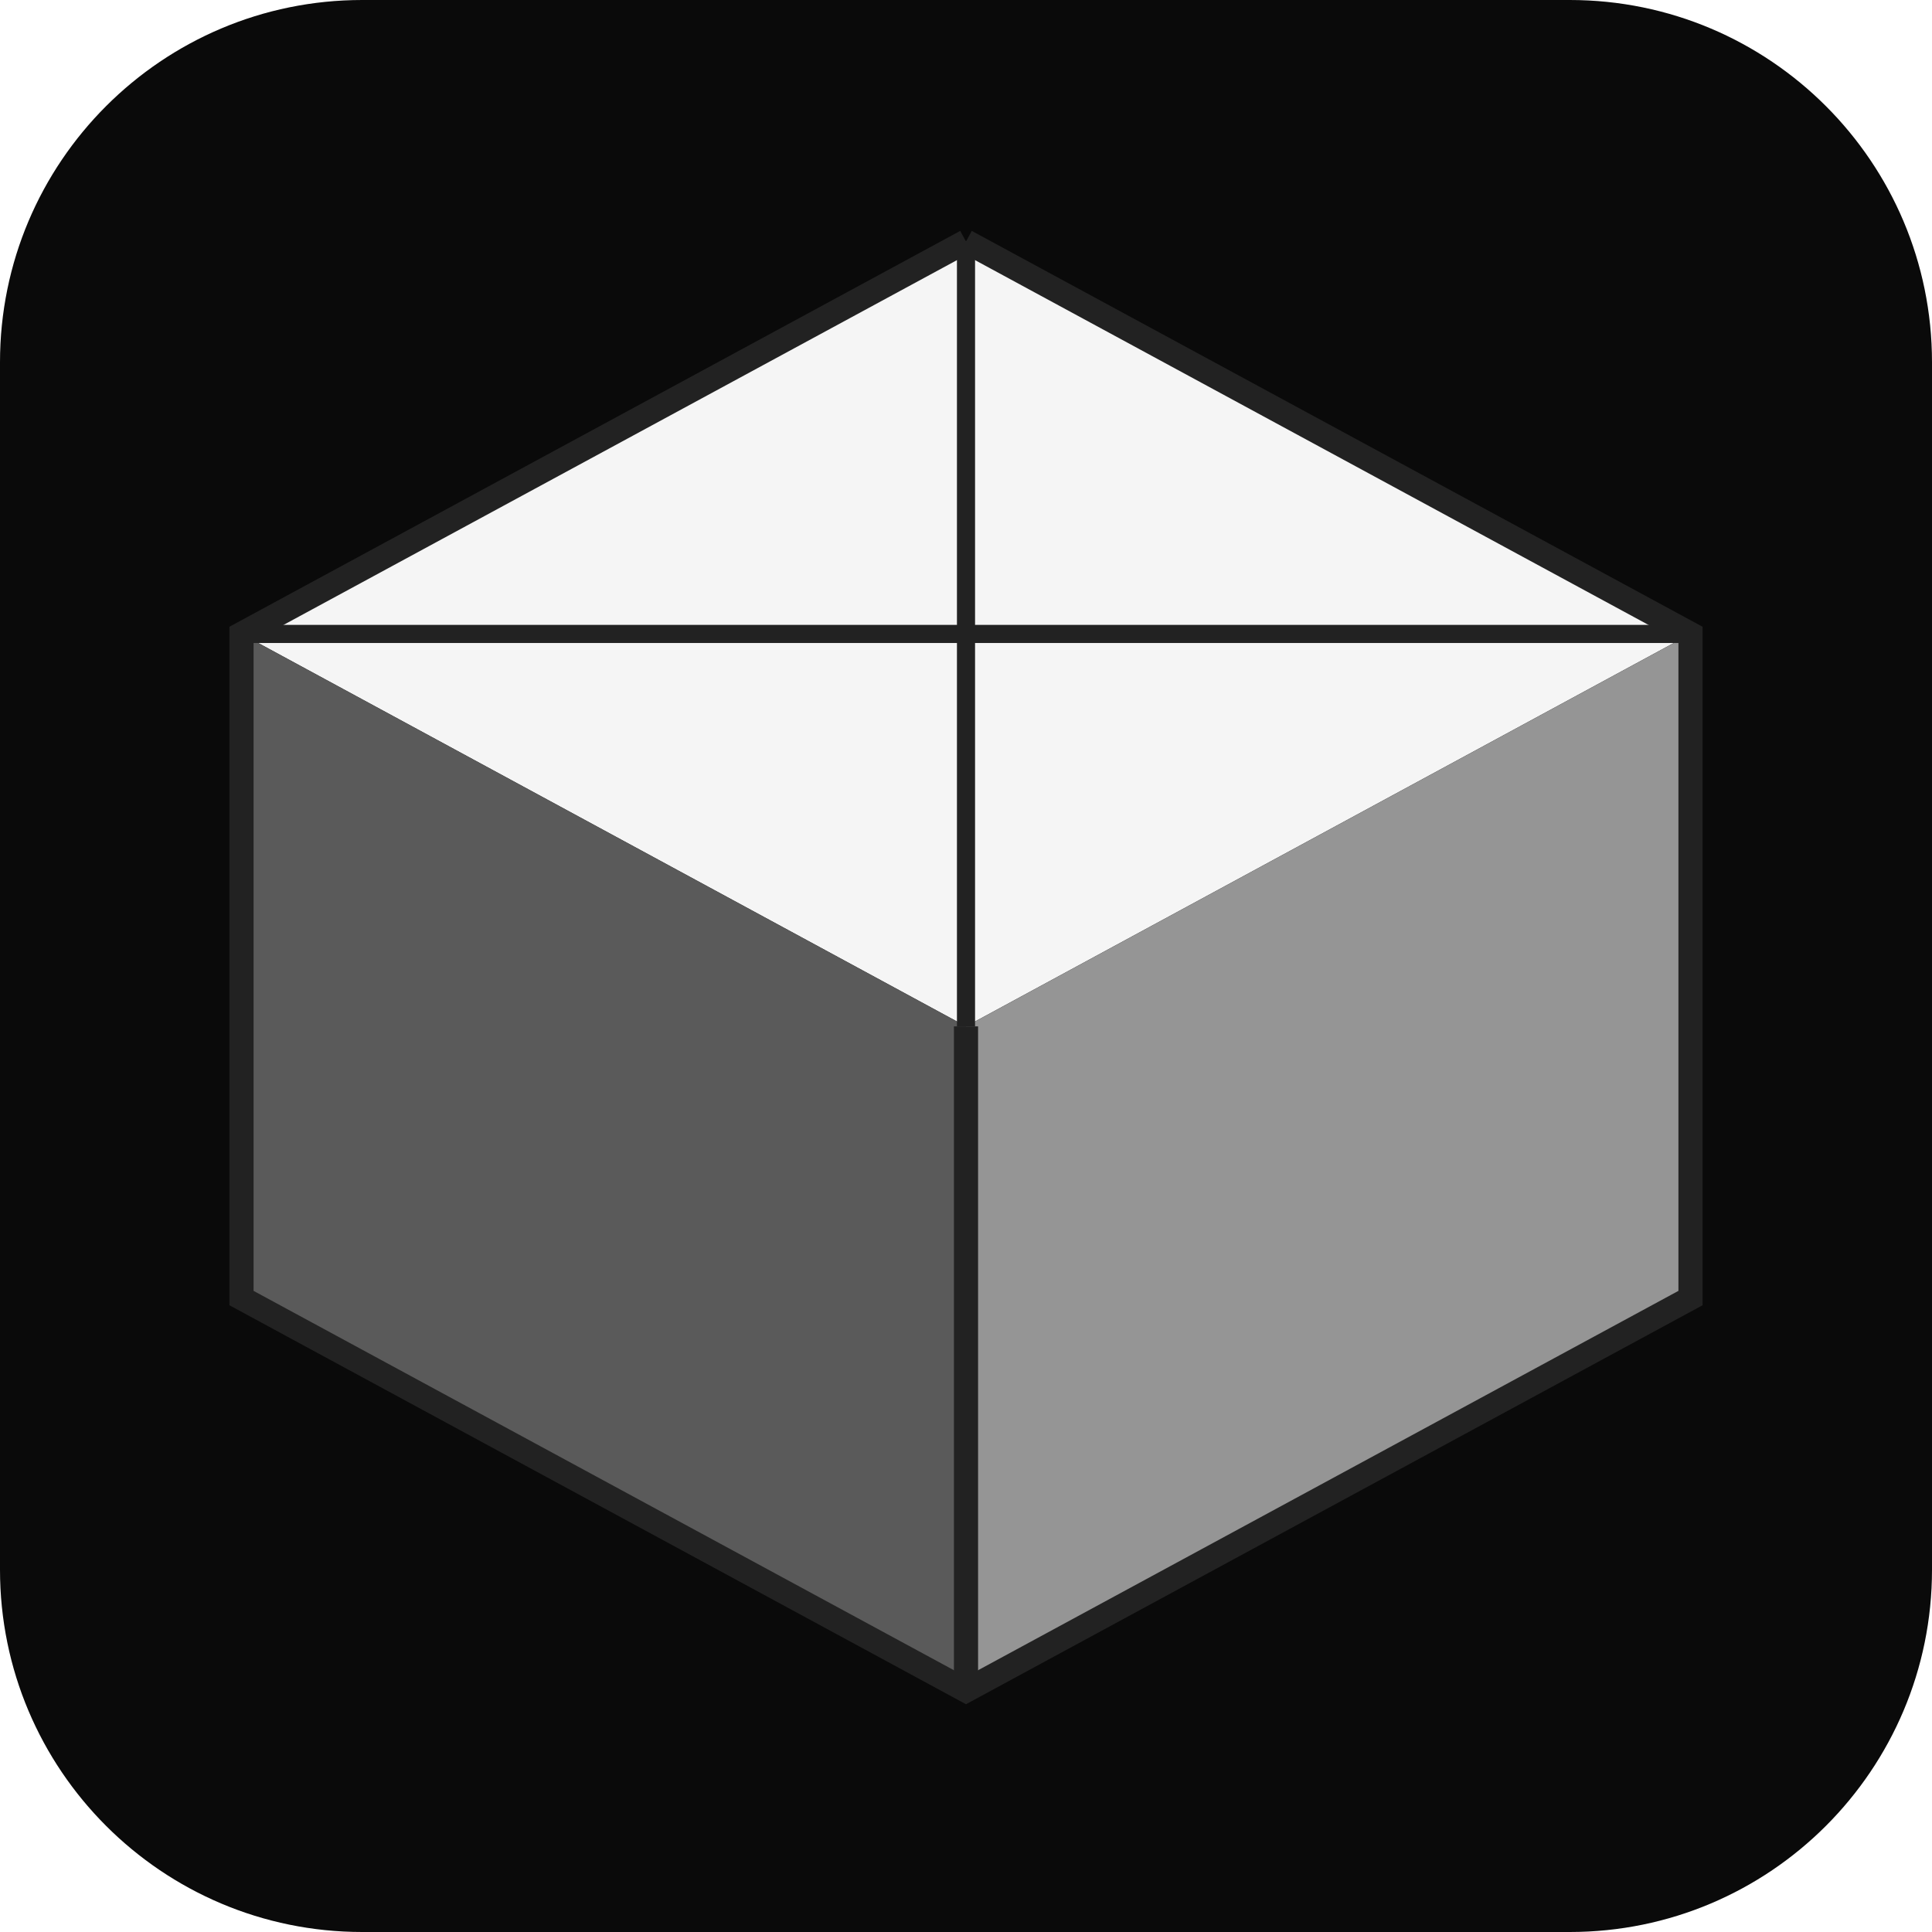
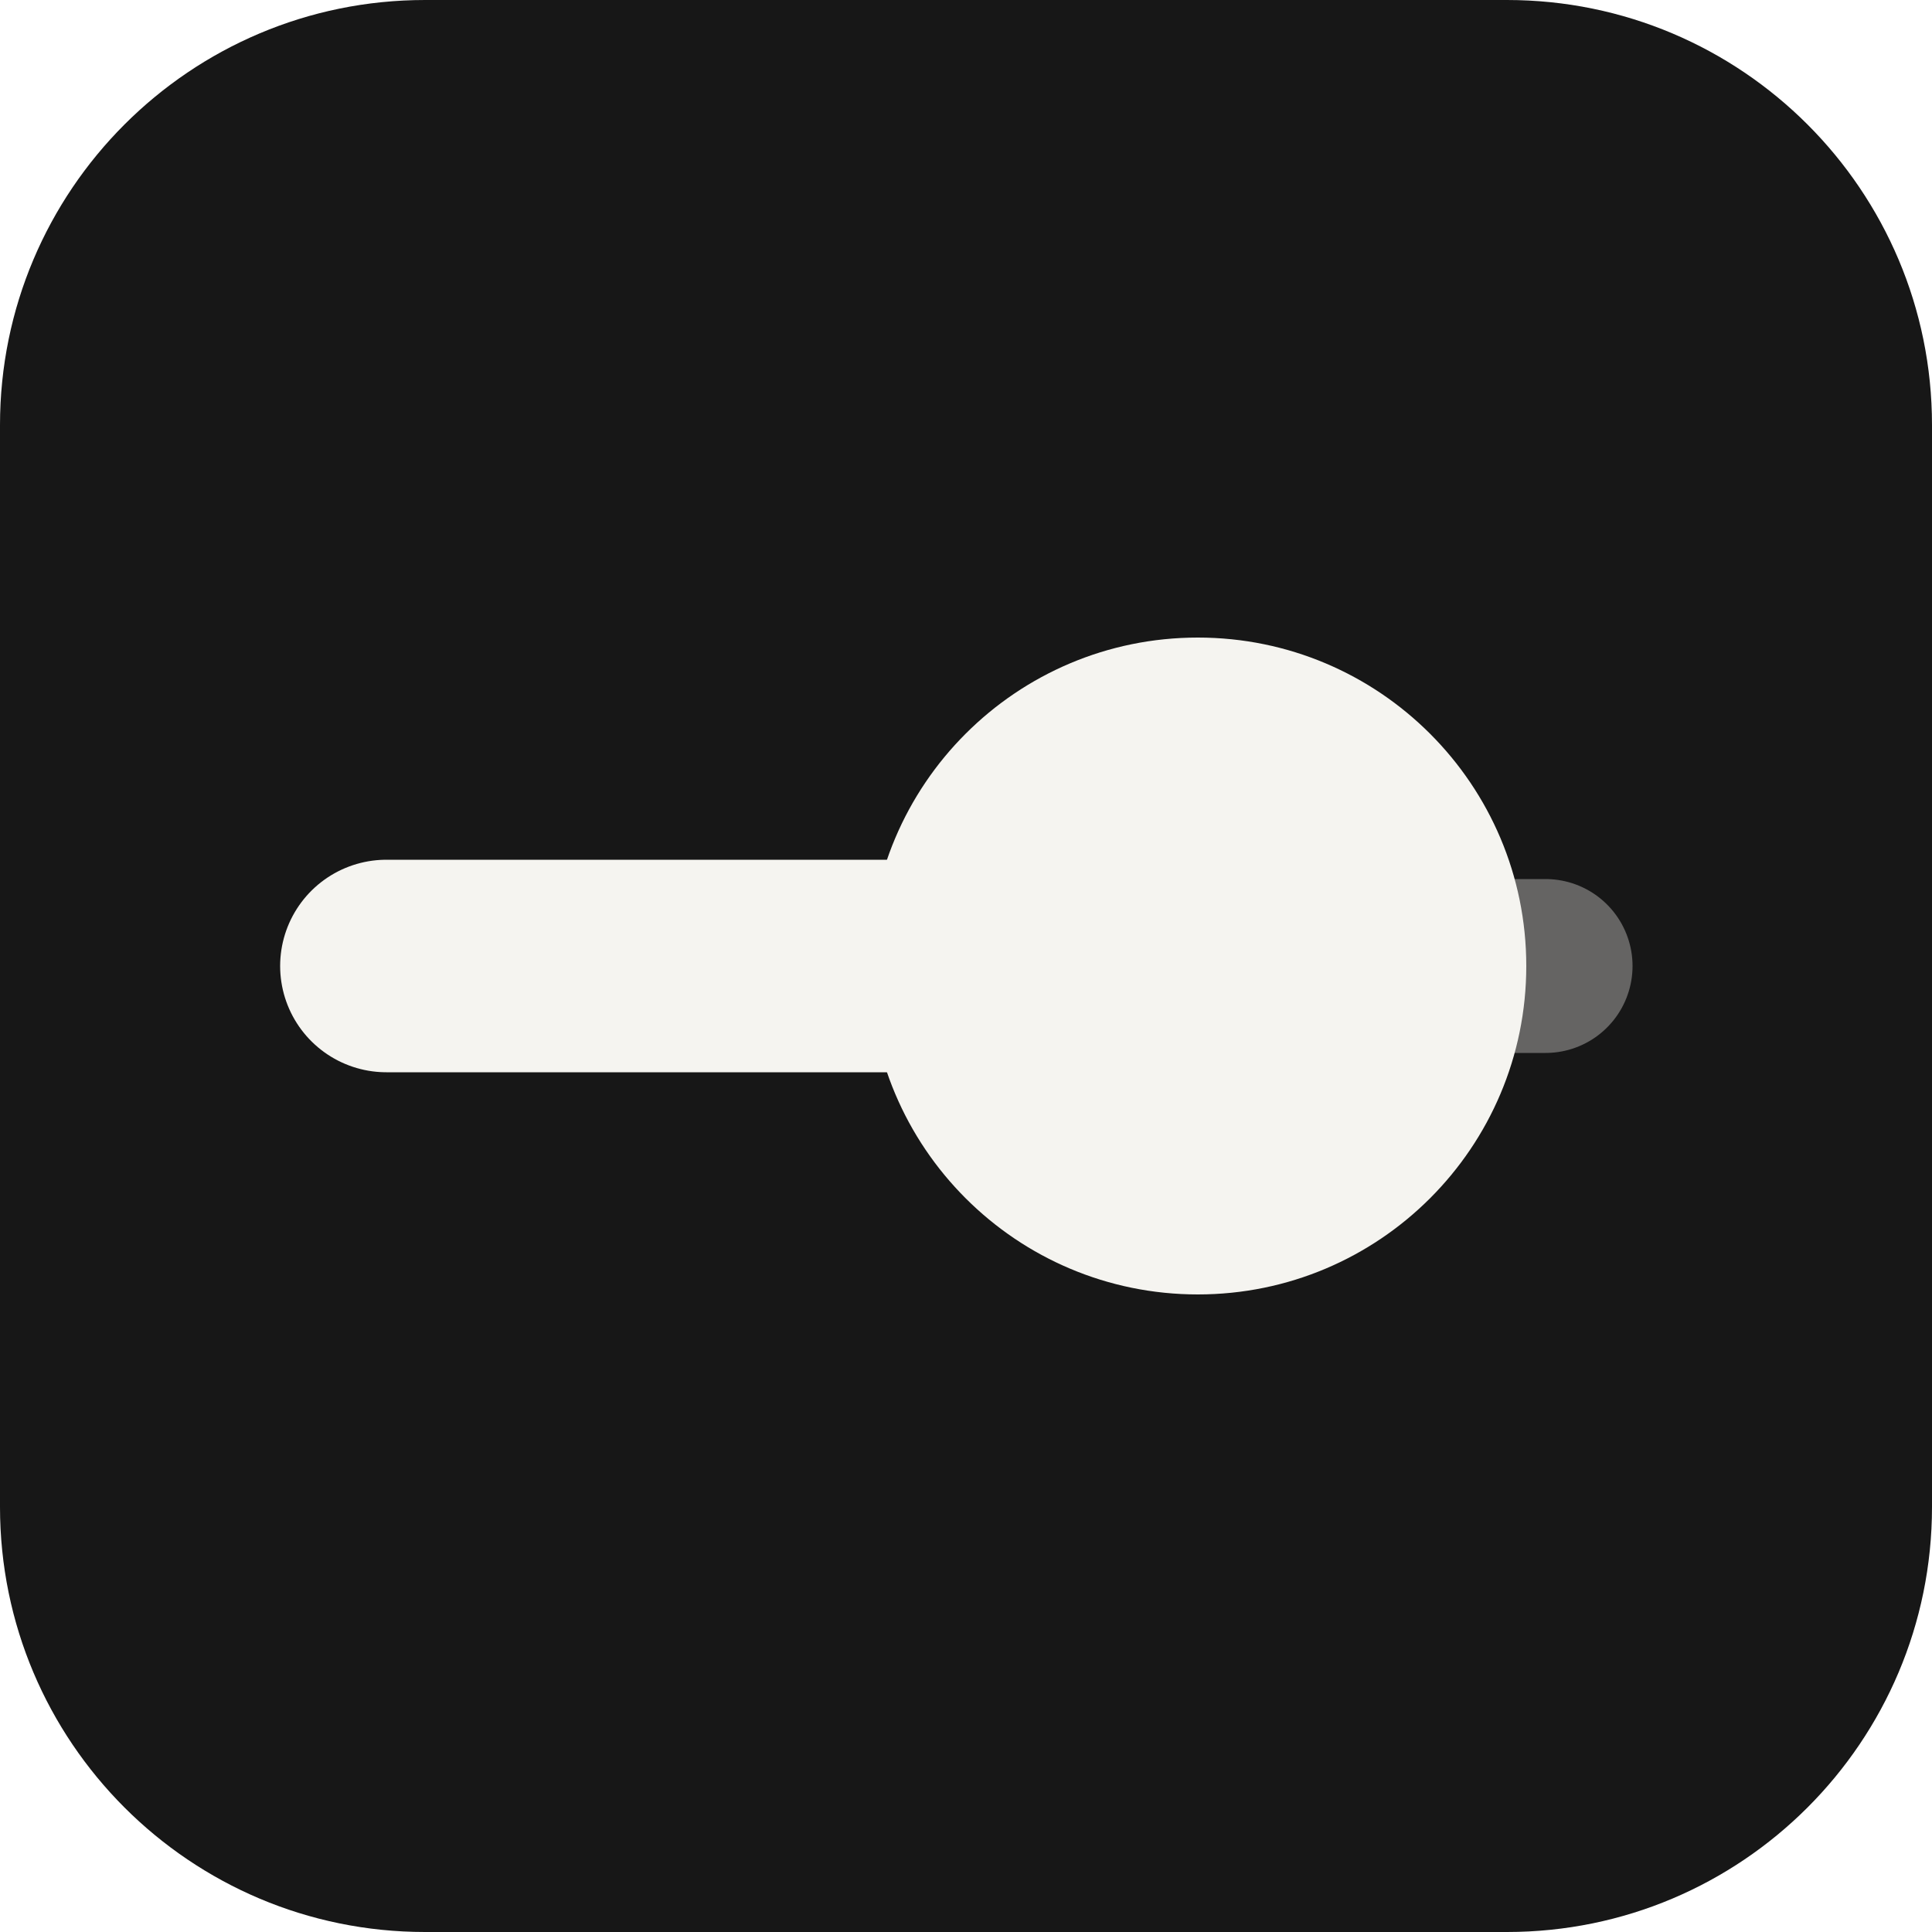
- <svg xmlns="http://www.w3.org/2000/svg" viewBox="0 0 32 32">
-   <rect width="32" height="32" rx="6" fill="#0a0a0a" />
-   <polygon points="16,4 28,10.5 16,17 4,10.5" fill="#f5f5f5" />
-   <polygon points="4,10.5 16,17 16,28 4,21.5" fill="#5a5a5a" />
-   <polygon points="28,10.5 16,17 16,28 28,21.5" fill="#959595" />
-   <polyline points="16,4 28,10.5 28,21.5 16,28 4,21.5 4,10.5 16,4" fill="none" stroke="#222" stroke-width="0.4" />
-   <line x1="16" y1="17" x2="16" y2="28" stroke="#222" stroke-width="0.4" />
-   <line x1="16" y1="4" x2="16" y2="17" stroke="#222" stroke-width="0.3" />
-   <line x1="4" y1="10.5" x2="28" y2="10.5" stroke="#222" stroke-width="0.3" />
+ <svg xmlns="http://www.w3.org/2000/svg" viewBox="0 0 100 100">
+   <rect width="100" height="100" rx="22" fill="#171717" />
+   <line x1="20" y1="50" x2="80" y2="50" stroke="#F5F4F0" stroke-opacity=".35" stroke-width="9" stroke-linecap="round" />
+   <line x1="20" y1="50" x2="62" y2="50" stroke="#F5F4F0" stroke-width="11" stroke-linecap="round" />
+   <circle cx="62" cy="50" r="17" fill="#F5F4F0" />
</svg>
